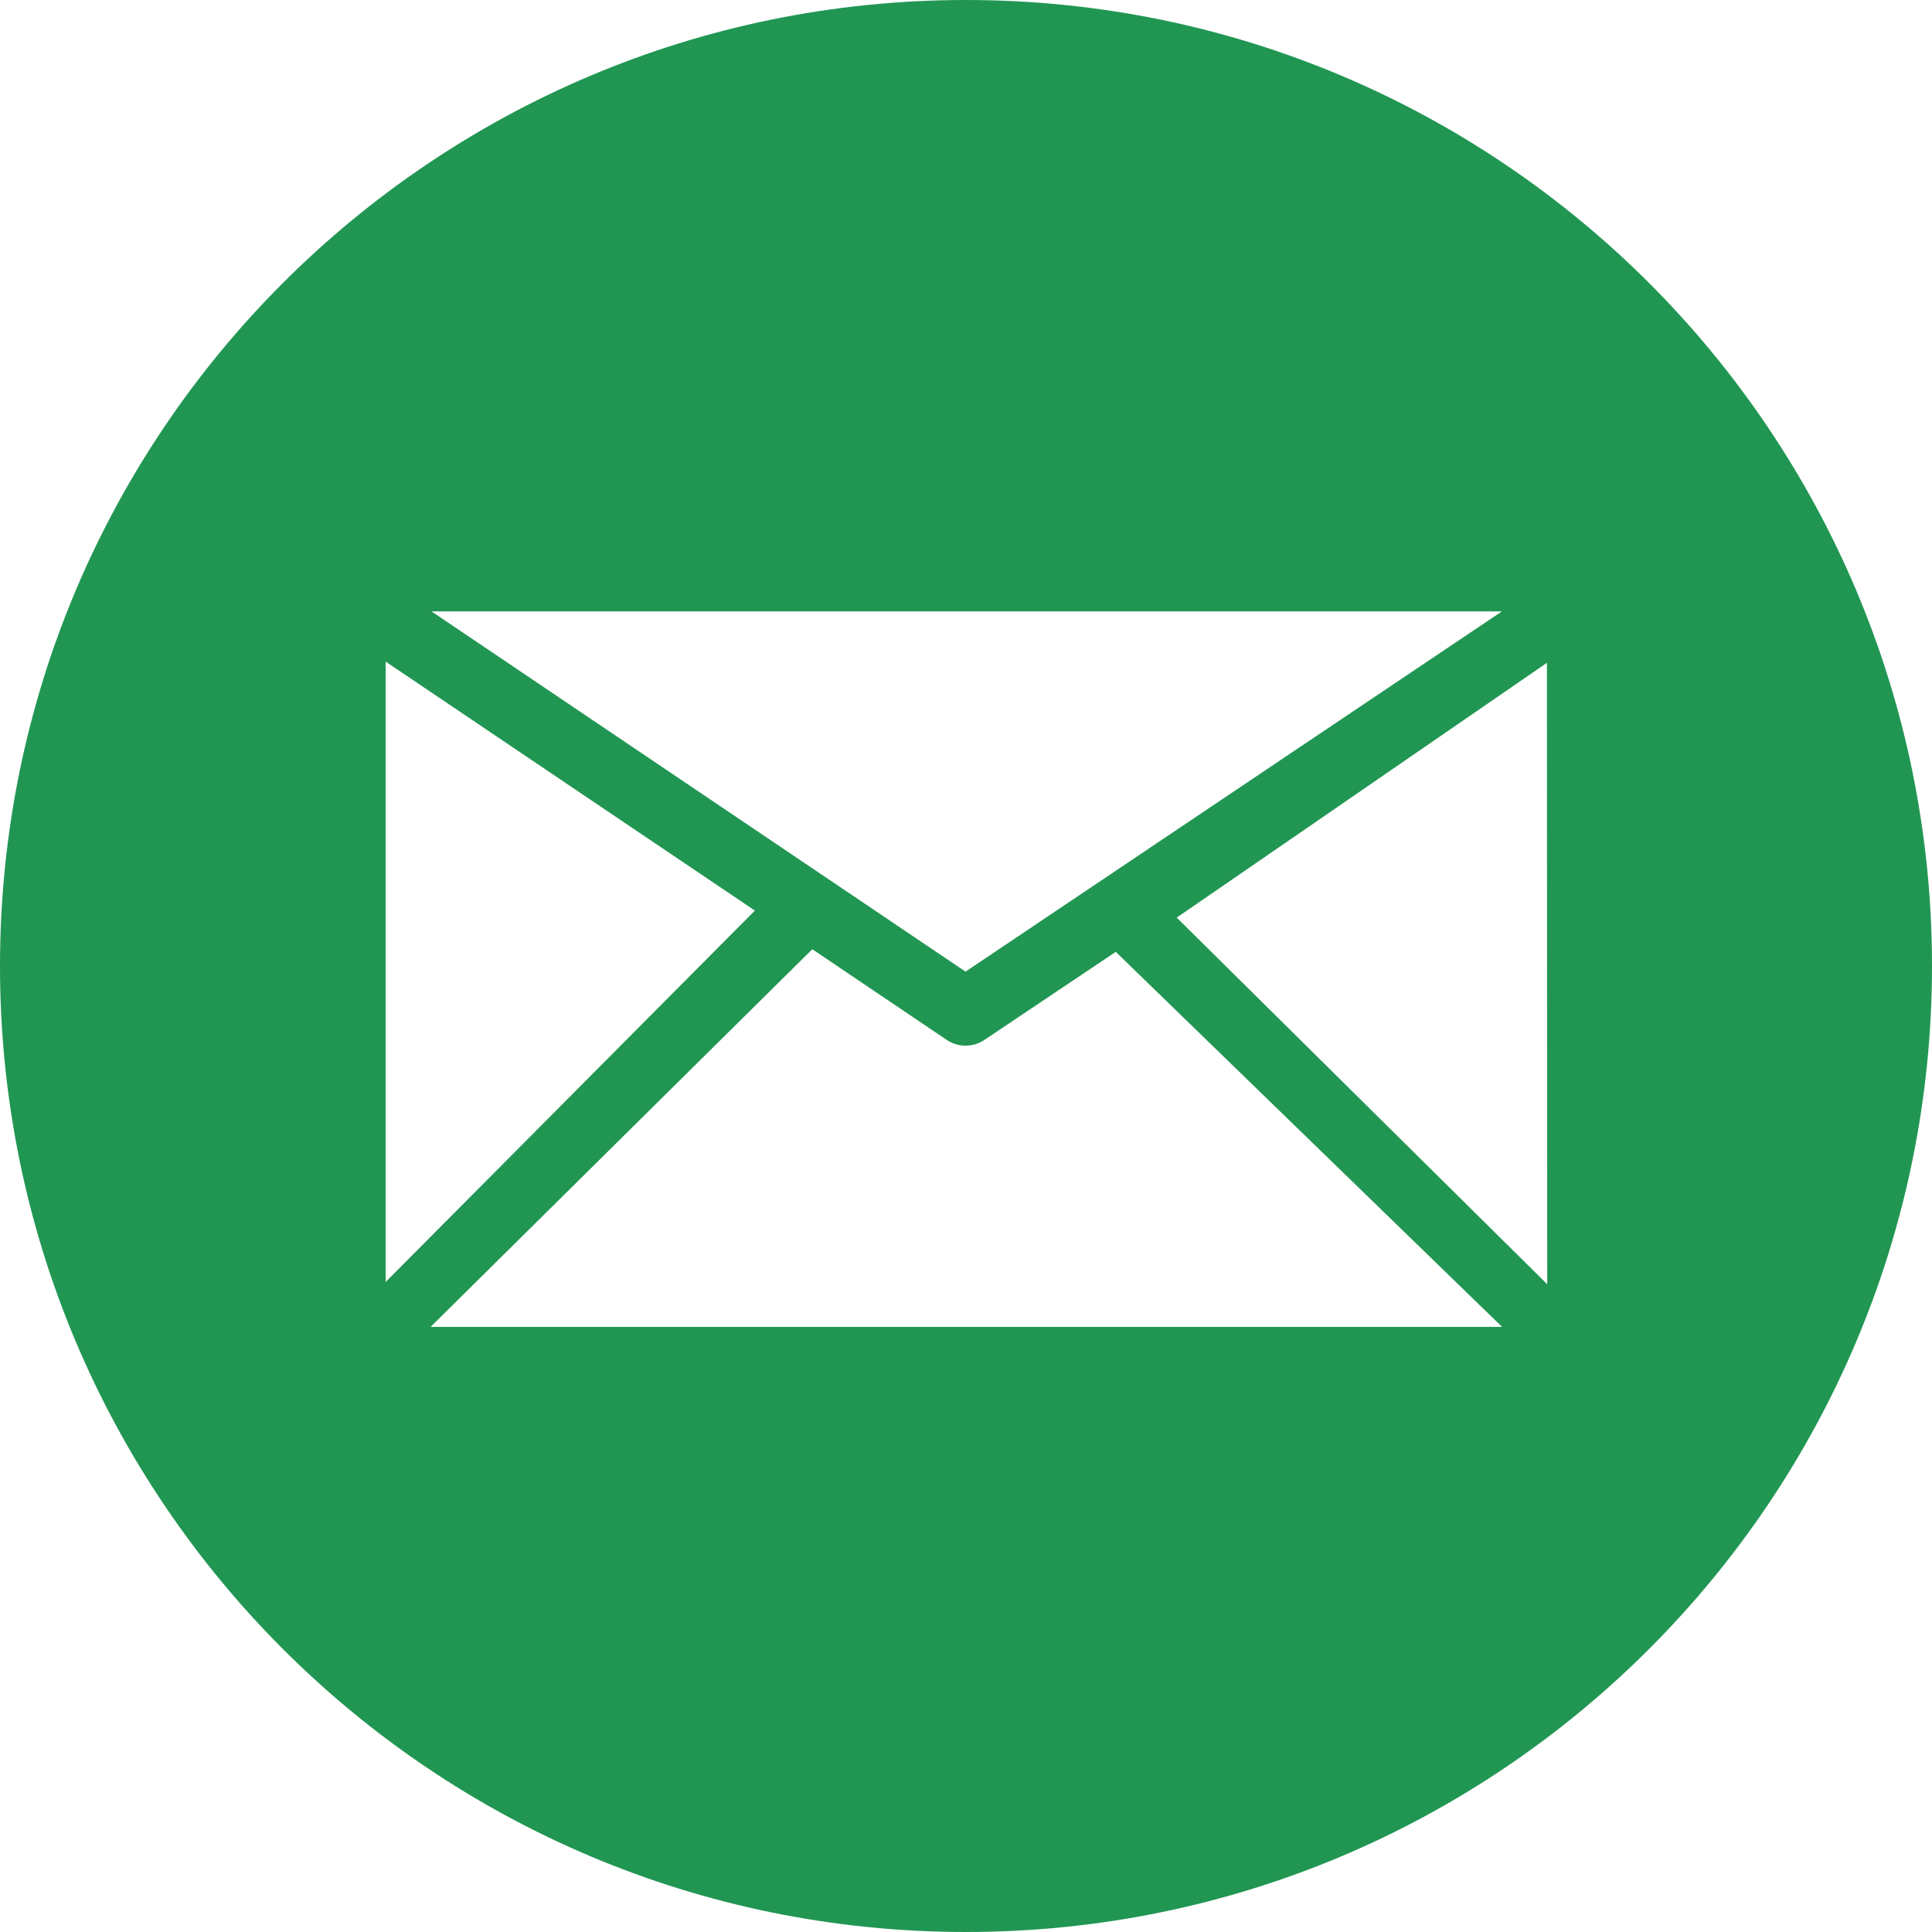
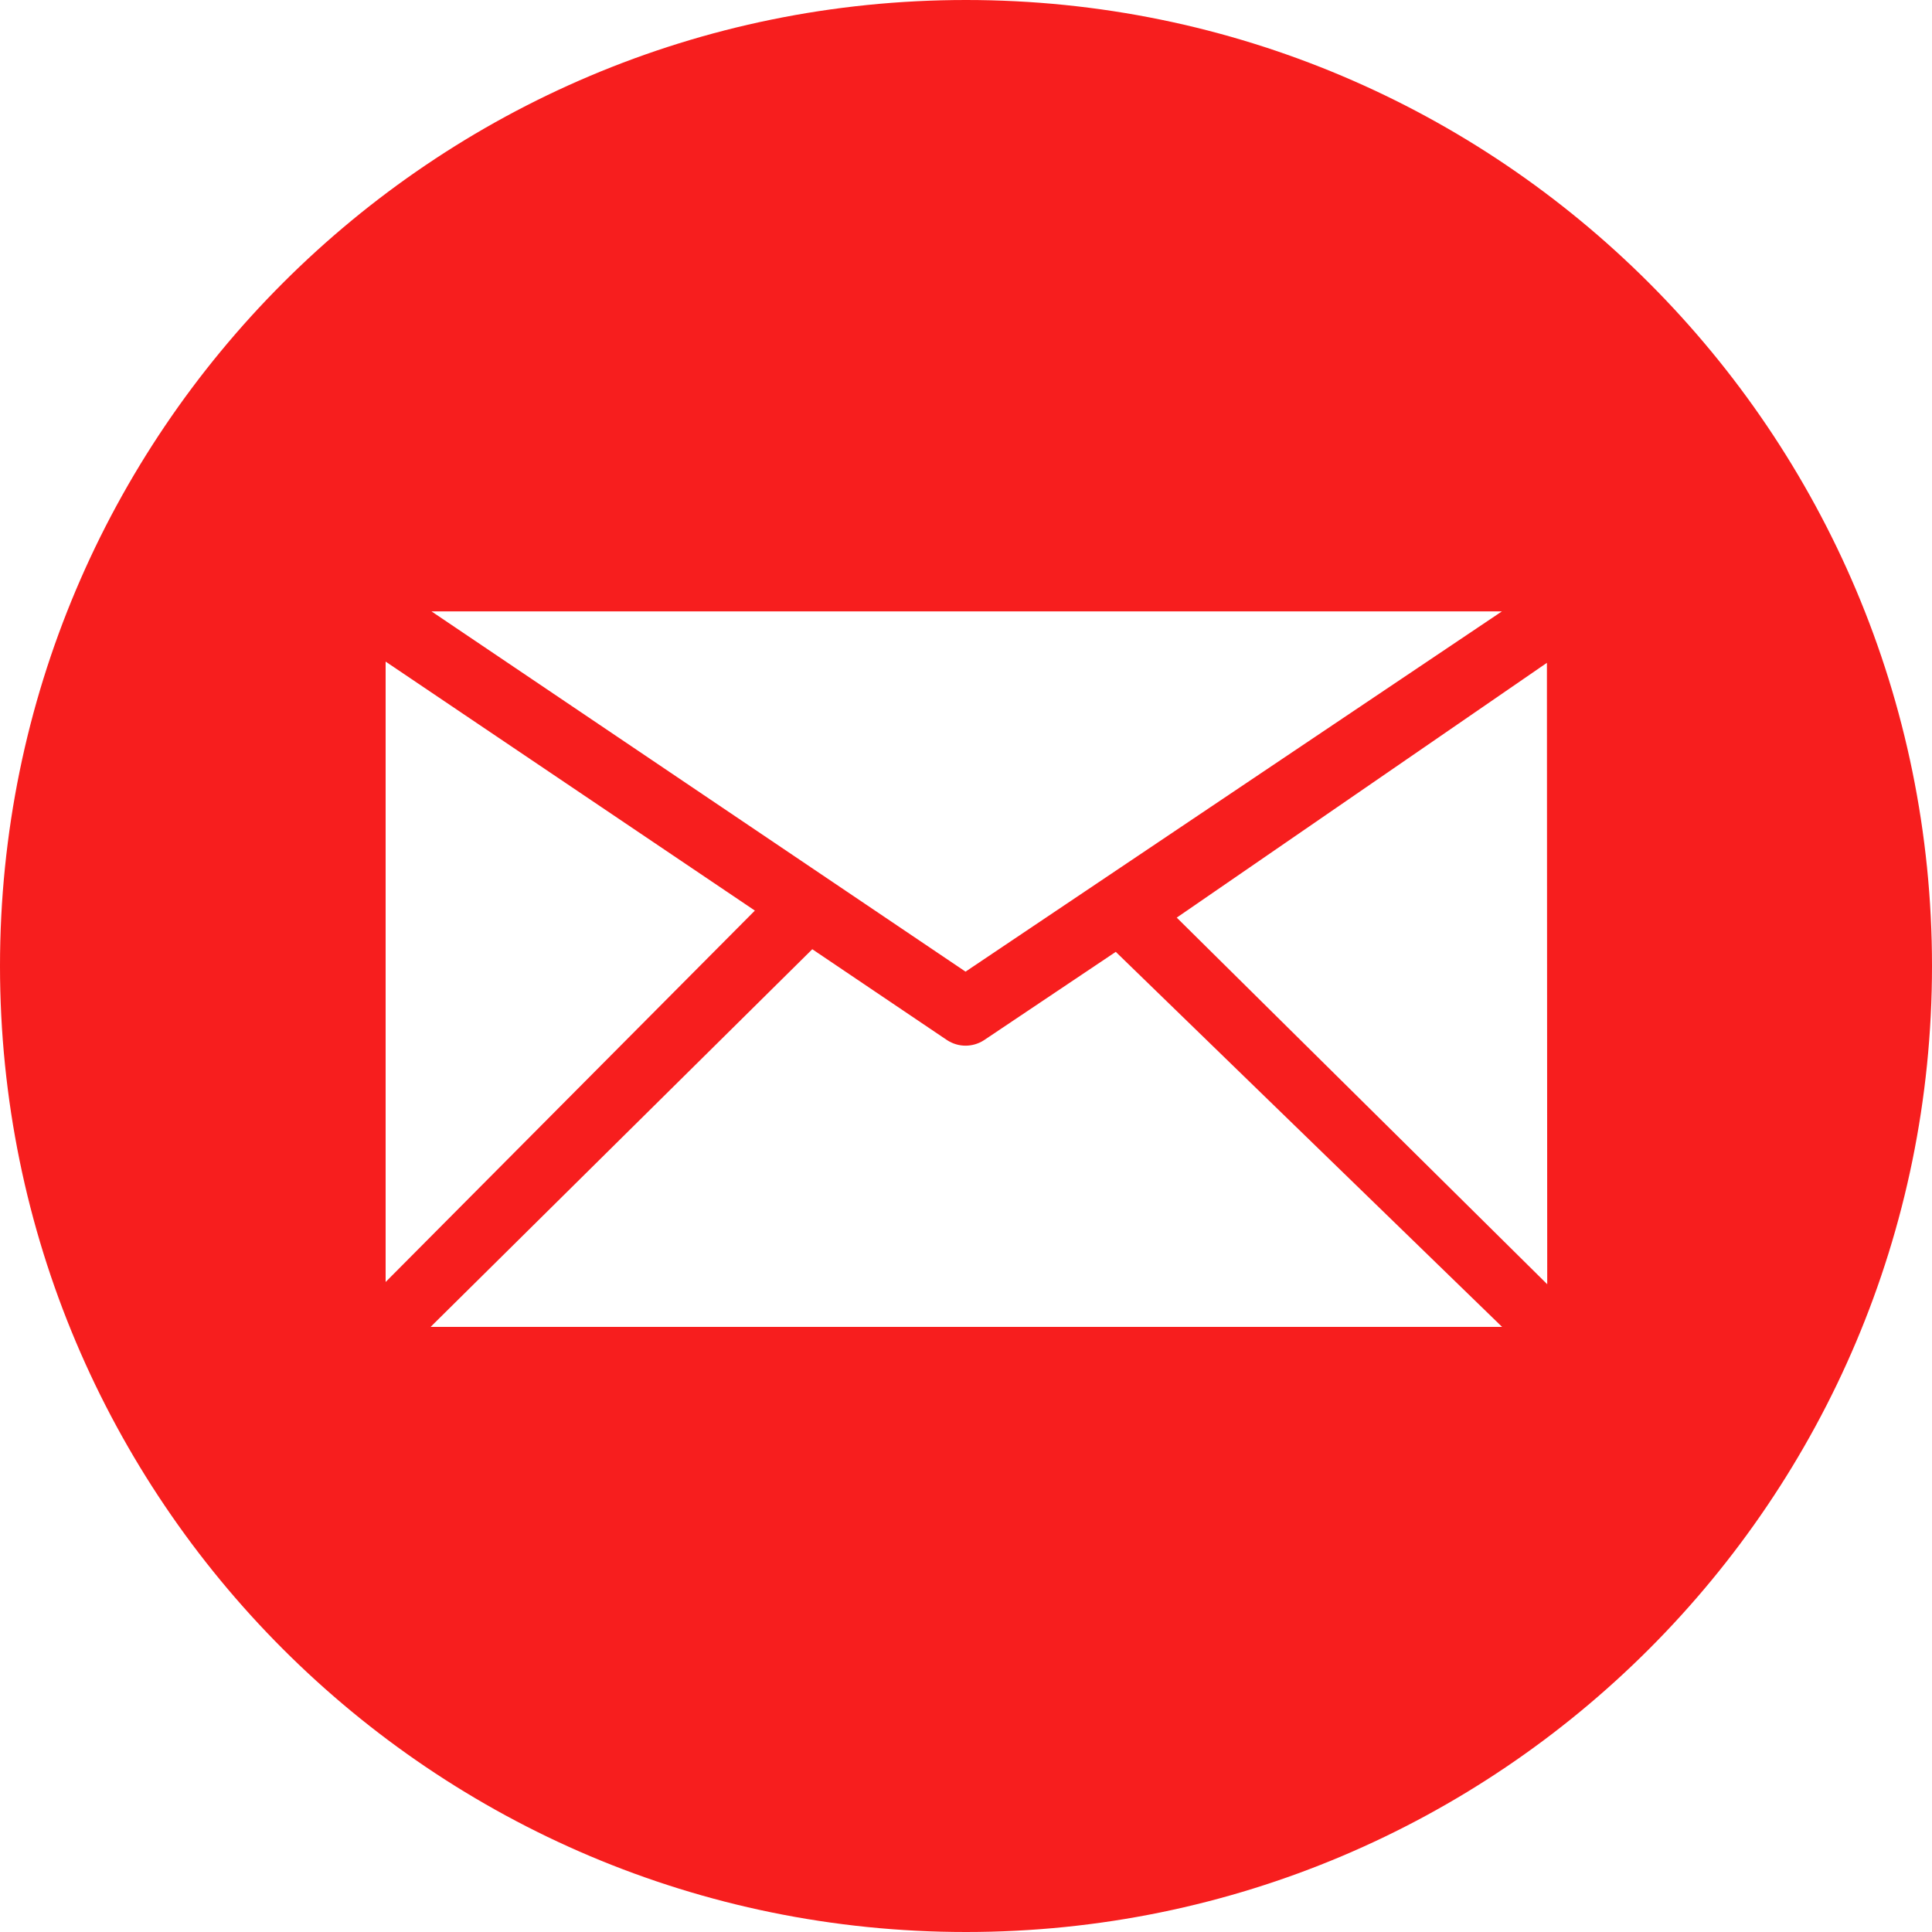
<svg xmlns="http://www.w3.org/2000/svg" xmlns:xlink="http://www.w3.org/1999/xlink" width="25" height="25" viewBox="0 0 25 25" version="1.1">
  <g id="Canvas" transform="translate(-4909 -2597)">
    <g id="noun_99709_cc">
      <g id="Vector">
-         <use xlink:href="#path0_fill" transform="translate(4909 2597)" fill="#219653" />
+         <use xlink:href="#path0_fill" transform="translate(4909 2597)" fill="#f71e1e" />
      </g>
    </g>
  </g>
  <defs>
    <path id="path0_fill" d="M 12.5 -3.15905e-08C 19.403 -3.15905e-08 25 5.597 25 12.5C 25 19.403 19.403 25 12.5 25C 5.596 25 -3.15905e-08 19.403 -3.15905e-08 12.5C -3.15905e-08 5.597 5.596 -3.15905e-08 12.5 -3.15905e-08ZM 20.021 16.618L 20.017 8.577L 15.227 11.874L 20.021 16.618ZM 14.438 12.317L 12.733 13.46C 12.661 13.507 12.577 13.531 12.494 13.531C 12.411 13.531 12.329 13.507 12.256 13.46L 10.511 12.283L 5.572 17.17L 19.437 17.17L 14.438 12.317ZM 9.768 11.783L 4.99 8.561L 4.99 16.589L 9.768 11.783ZM 12.494 12.573L 19.435 7.911L 5.583 7.911L 12.494 12.573Z" />
  </defs>
</svg>
